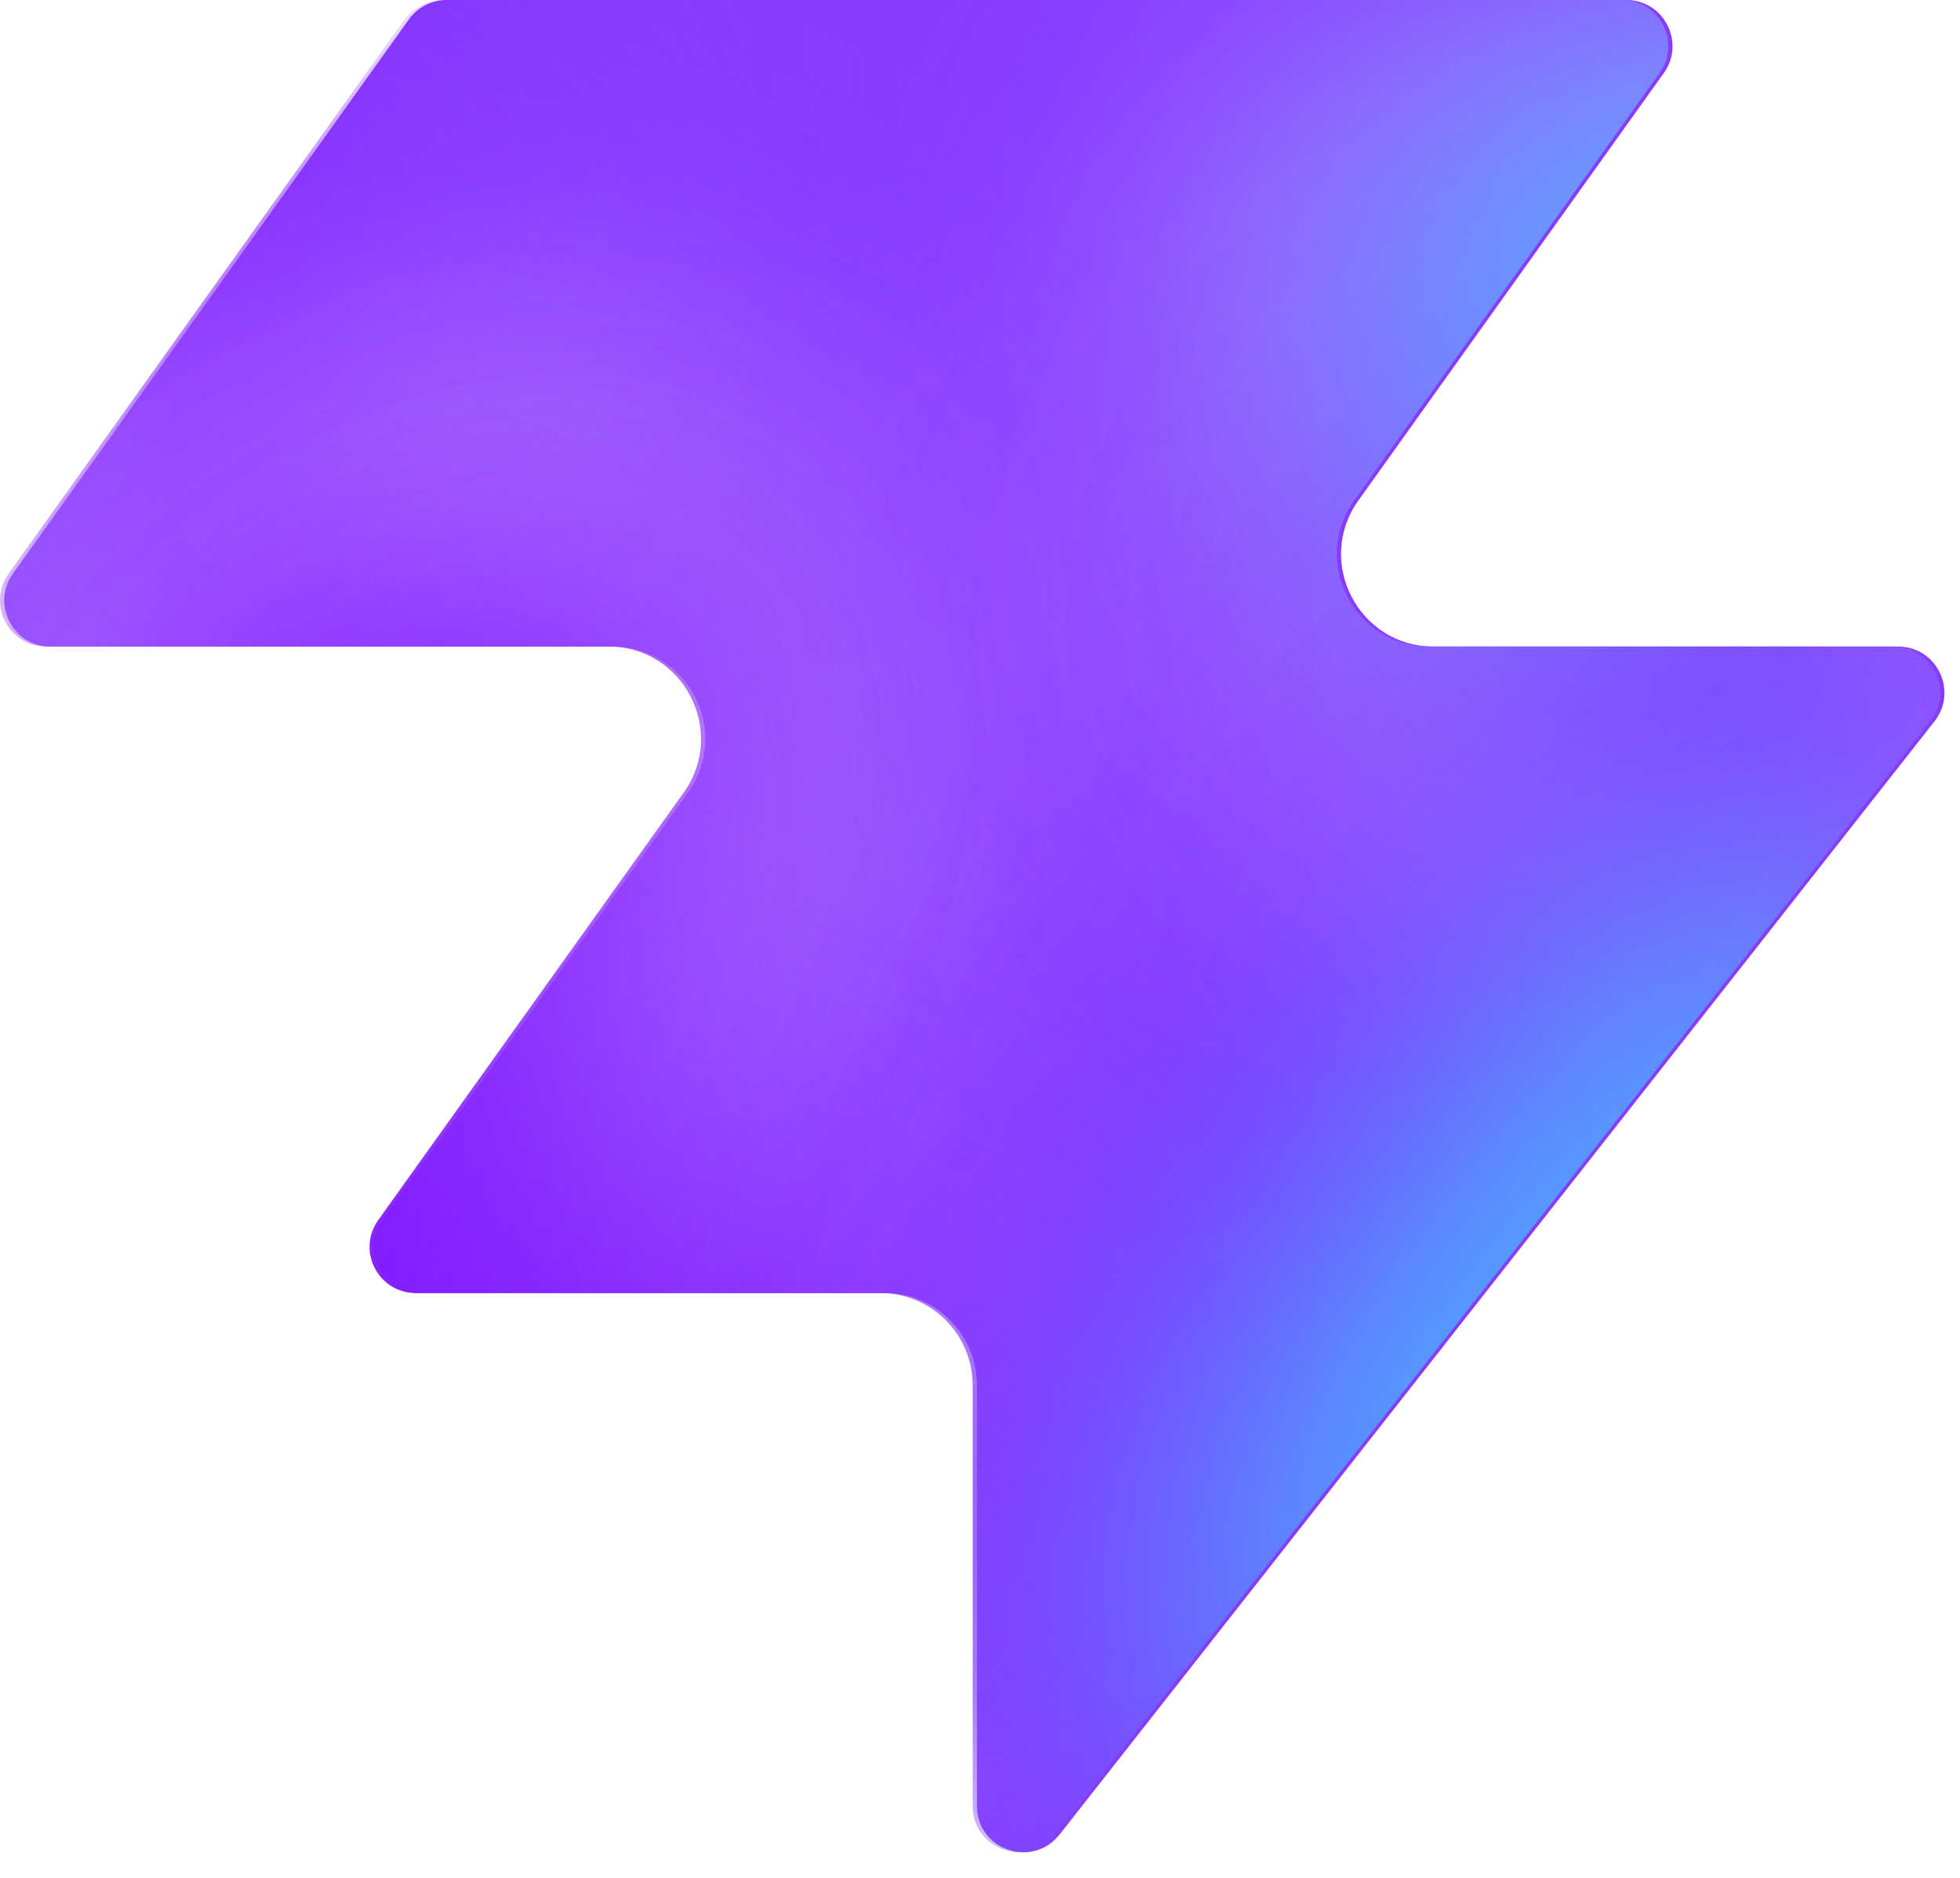
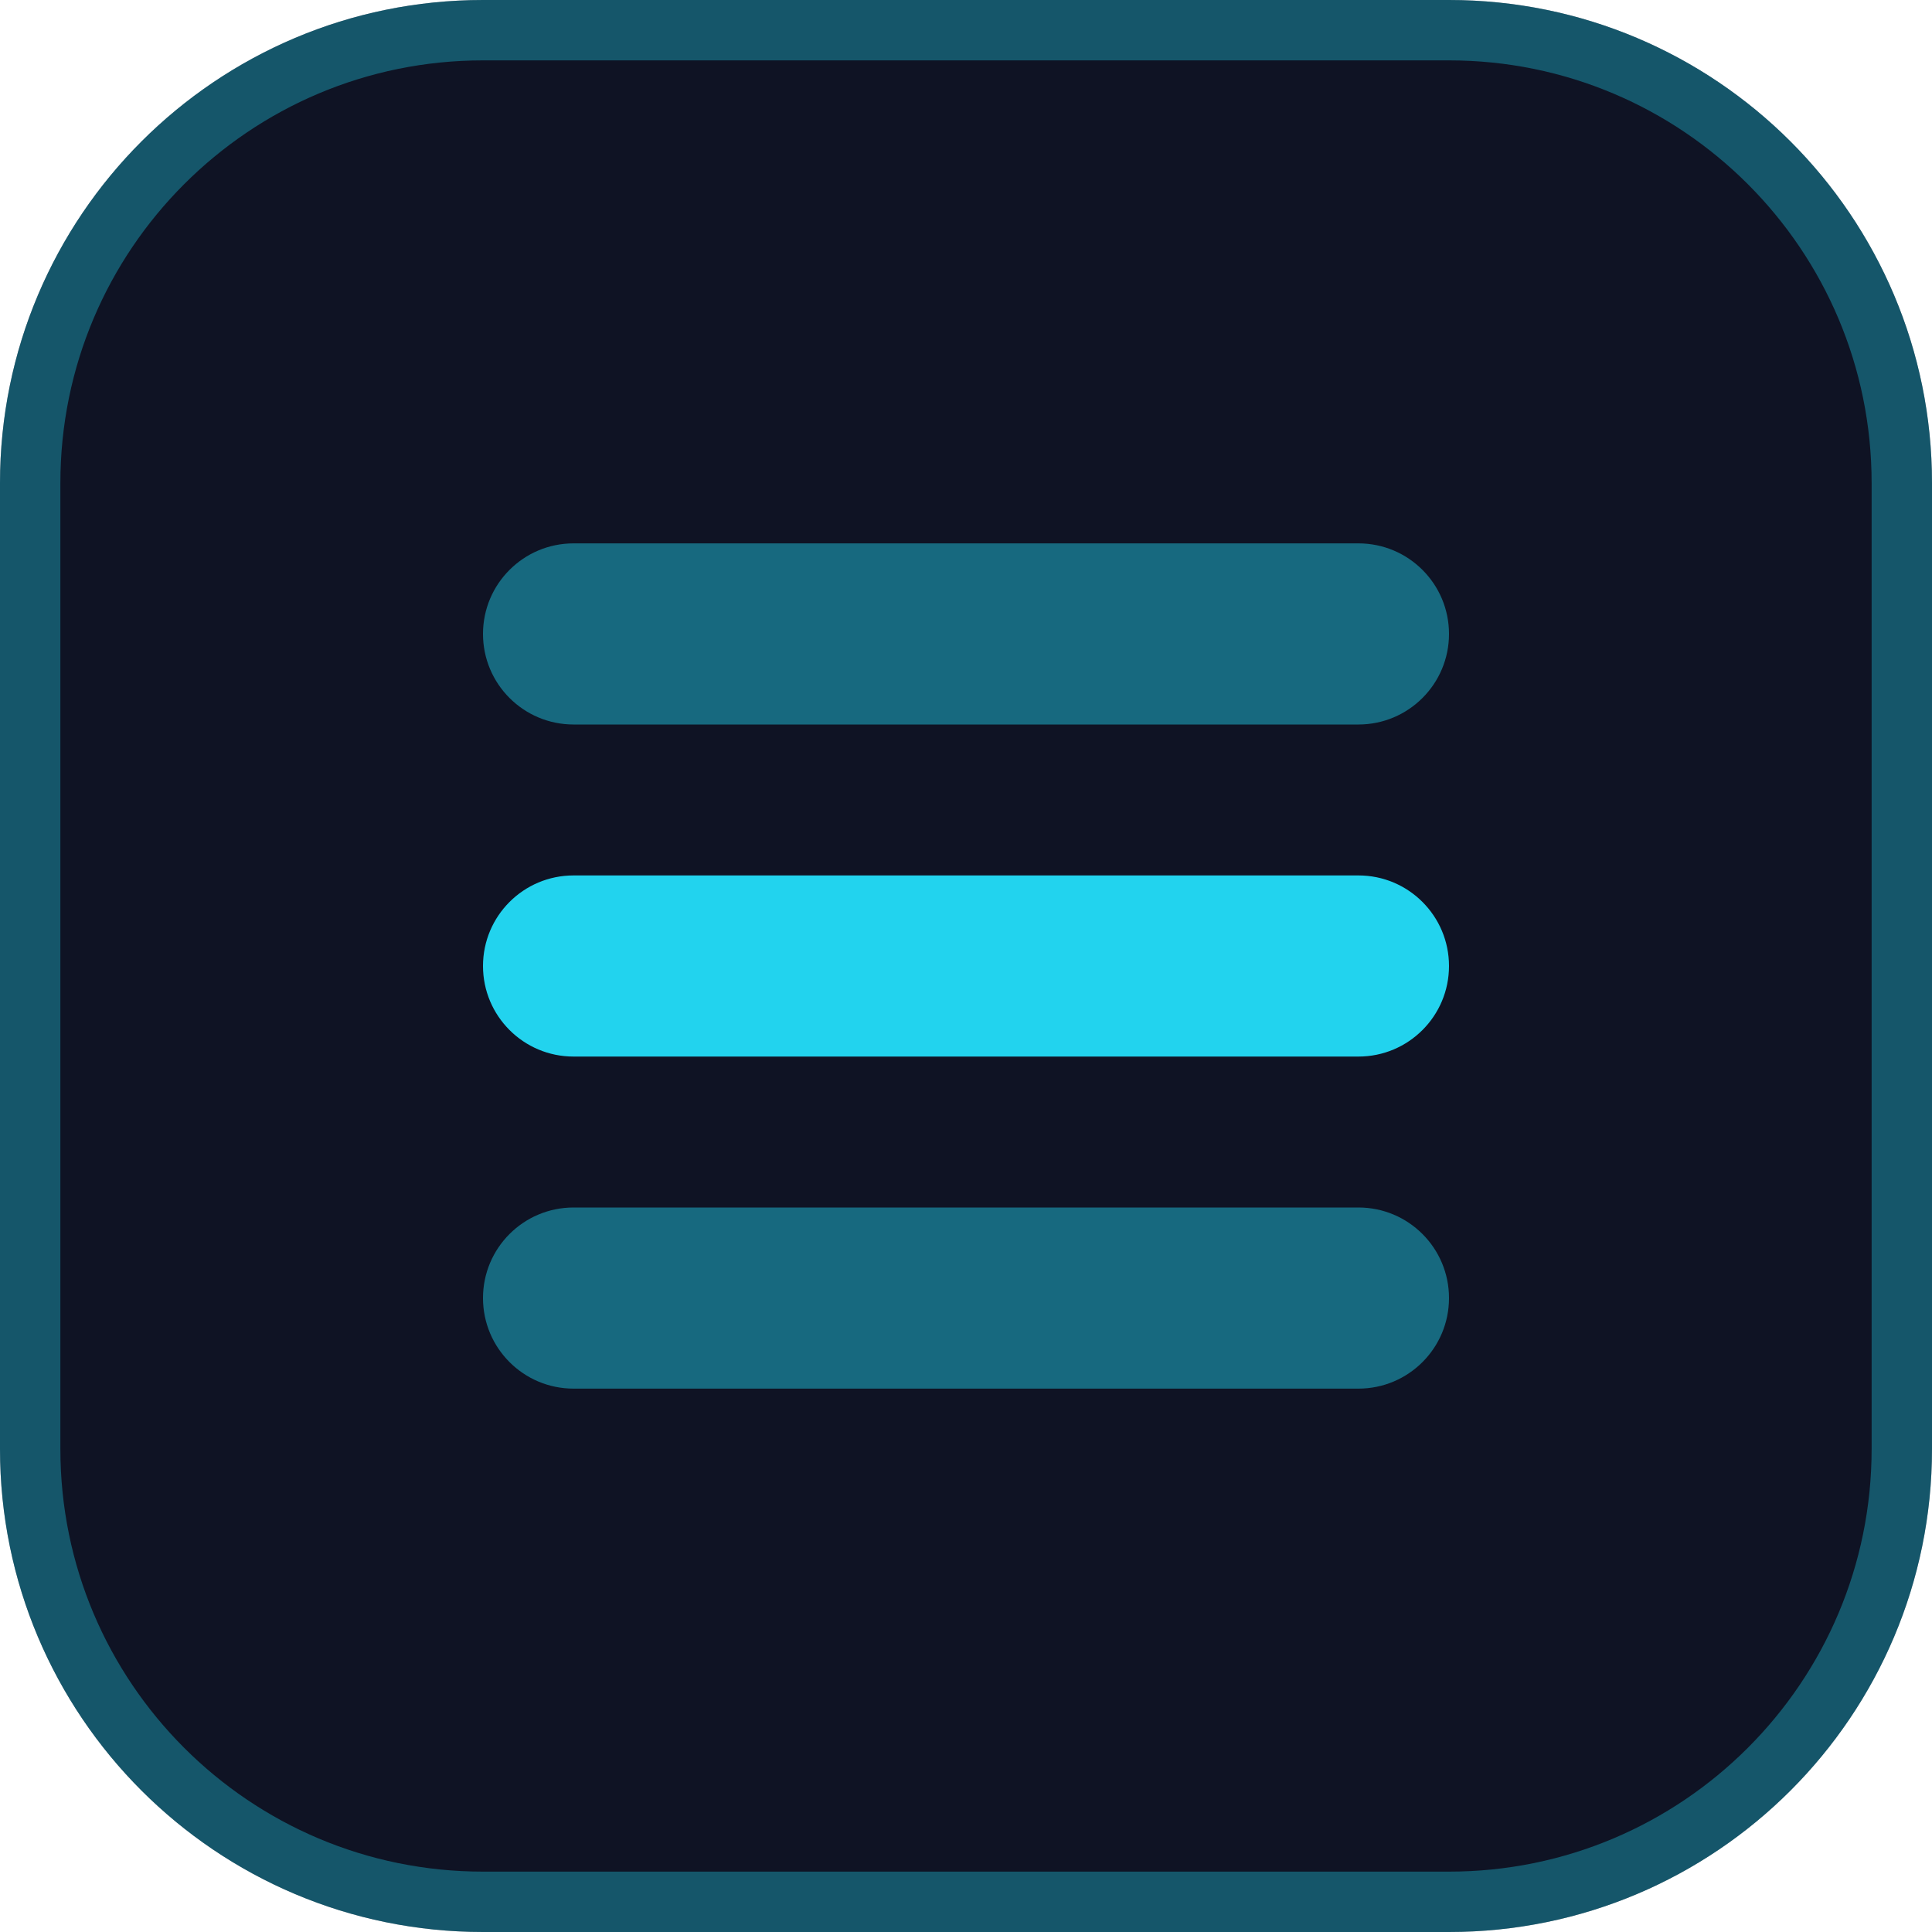
- <svg xmlns="http://www.w3.org/2000/svg" width="48" height="46" fill="none" viewBox="0 0 48 46">
-   <path fill="#863bff" d="M25.946 44.938c-.664.845-2.021.375-2.021-.698V33.937a2.26 2.26 0 0 0-2.262-2.262H10.287c-.92 0-1.456-1.04-.92-1.788l7.48-10.471c1.07-1.497 0-3.578-1.842-3.578H1.237c-.92 0-1.456-1.04-.92-1.788L10.013.474c.214-.297.556-.474.92-.474h28.894c.92 0 1.456 1.04.92 1.788l-7.48 10.471c-1.07 1.498 0 3.579 1.842 3.579h11.377c.943 0 1.473 1.088.89 1.83L25.947 44.94z" style="fill:#863bff;fill:color(display-p3 .525 .23 1);fill-opacity:1" />
-   <mask id="a" width="48" height="46" x="0" y="0" maskUnits="userSpaceOnUse" style="mask-type:alpha">
-     <path fill="#000" d="M25.842 44.938c-.664.844-2.021.375-2.021-.698V33.937a2.26 2.26 0 0 0-2.262-2.262H10.183c-.92 0-1.456-1.04-.92-1.788l7.48-10.471c1.07-1.498 0-3.579-1.842-3.579H1.133c-.92 0-1.456-1.04-.92-1.787L9.91.473c.214-.297.556-.474.92-.474h28.894c.92 0 1.456 1.04.92 1.788l-7.48 10.471c-1.07 1.498 0 3.578 1.842 3.578h11.377c.943 0 1.473 1.088.89 1.832L25.843 44.94z" style="fill:#000;fill-opacity:1" />
-   </mask>
-   <g mask="url(#a)">
-     <g filter="url(#b)">
-       <ellipse cx="5.508" cy="14.704" fill="#ede6ff" rx="5.508" ry="14.704" style="fill:#ede6ff;fill:color(display-p3 .927 .903 1);fill-opacity:1" transform="matrix(.00324 1 1 -.00324 -4.47 31.516)" />
-     </g>
-     <g filter="url(#c)">
-       <ellipse cx="10.399" cy="29.851" fill="#ede6ff" rx="10.399" ry="29.851" style="fill:#ede6ff;fill:color(display-p3 .927 .903 1);fill-opacity:1" transform="matrix(.00324 1 1 -.00324 -39.328 7.883)" />
-     </g>
-     <g filter="url(#d)">
-       <ellipse cx="5.508" cy="30.487" fill="#7e14ff" rx="5.508" ry="30.487" style="fill:#7e14ff;fill:color(display-p3 .492 .077 1);fill-opacity:1" transform="rotate(89.814 -25.913 -14.639)scale(1 -1)" />
-     </g>
-     <g filter="url(#e)">
-       <ellipse cx="5.508" cy="30.599" fill="#7e14ff" rx="5.508" ry="30.599" style="fill:#7e14ff;fill:color(display-p3 .492 .077 1);fill-opacity:1" transform="rotate(89.814 -32.644 -3.334)scale(1 -1)" />
-     </g>
-     <g filter="url(#f)">
-       <ellipse cx="5.508" cy="30.599" fill="#7e14ff" rx="5.508" ry="30.599" style="fill:#7e14ff;fill:color(display-p3 .492 .077 1);fill-opacity:1" transform="matrix(.00324 1 1 -.00324 -34.34 30.47)" />
-     </g>
-     <g filter="url(#g)">
-       <ellipse cx="14.072" cy="22.078" fill="#ede6ff" rx="14.072" ry="22.078" style="fill:#ede6ff;fill:color(display-p3 .927 .903 1);fill-opacity:1" transform="rotate(93.35 24.506 48.493)scale(-1 1)" />
-     </g>
-     <g filter="url(#h)">
-       <ellipse cx="3.47" cy="21.501" fill="#7e14ff" rx="3.47" ry="21.501" style="fill:#7e14ff;fill:color(display-p3 .492 .077 1);fill-opacity:1" transform="rotate(89.009 28.708 47.59)scale(-1 1)" />
-     </g>
-     <g filter="url(#i)">
-       <ellipse cx="3.47" cy="21.501" fill="#7e14ff" rx="3.47" ry="21.501" style="fill:#7e14ff;fill:color(display-p3 .492 .077 1);fill-opacity:1" transform="rotate(89.009 28.708 47.59)scale(-1 1)" />
-     </g>
-     <g filter="url(#j)">
-       <ellipse cx=".387" cy="8.972" fill="#7e14ff" rx="4.407" ry="29.108" style="fill:#7e14ff;fill:color(display-p3 .492 .077 1);fill-opacity:1" transform="rotate(39.51 .387 8.972)" />
-     </g>
-     <g filter="url(#k)">
-       <ellipse cx="47.523" cy="-6.092" fill="#7e14ff" rx="4.407" ry="29.108" style="fill:#7e14ff;fill:color(display-p3 .492 .077 1);fill-opacity:1" transform="rotate(37.892 47.523 -6.092)" />
-     </g>
-     <g filter="url(#l)">
-       <ellipse cx="41.412" cy="6.333" fill="#47bfff" rx="5.971" ry="9.665" style="fill:#47bfff;fill:color(display-p3 .28 .748 1);fill-opacity:1" transform="rotate(37.892 41.412 6.333)" />
-     </g>
-     <g filter="url(#m)">
-       <ellipse cx="-1.879" cy="38.332" fill="#7e14ff" rx="4.407" ry="29.108" style="fill:#7e14ff;fill:color(display-p3 .492 .077 1);fill-opacity:1" transform="rotate(37.892 -1.88 38.332)" />
-     </g>
-     <g filter="url(#n)">
-       <ellipse cx="-1.879" cy="38.332" fill="#7e14ff" rx="4.407" ry="29.108" style="fill:#7e14ff;fill:color(display-p3 .492 .077 1);fill-opacity:1" transform="rotate(37.892 -1.88 38.332)" />
-     </g>
-     <g filter="url(#o)">
-       <ellipse cx="35.651" cy="29.907" fill="#7e14ff" rx="4.407" ry="29.108" style="fill:#7e14ff;fill:color(display-p3 .492 .077 1);fill-opacity:1" transform="rotate(37.892 35.651 29.907)" />
-     </g>
-     <g filter="url(#p)">
-       <ellipse cx="38.418" cy="32.4" fill="#47bfff" rx="5.971" ry="15.297" style="fill:#47bfff;fill:color(display-p3 .28 .748 1);fill-opacity:1" transform="rotate(37.892 38.418 32.4)" />
-     </g>
+ <svg xmlns="http://www.w3.org/2000/svg" viewBox="0 0 32 32">
+   <rect width="32" height="32" rx="8" fill="#0f1324" />
+   <rect x="0.5" y="0.5" width="31" height="31" rx="7.5" fill="none" stroke="#22d3ee" stroke-opacity=".35" />
+   <g fill="#22d3ee">
+     <rect x="8" y="9" width="16" height="3" rx="1.5" fill-opacity=".45" />
+     <rect x="8" y="14.5" width="16" height="3" rx="1.5" />
+     <rect x="8" y="20" width="16" height="3" rx="1.5" fill-opacity=".45" />
  </g>
-   <defs>
-     <filter id="b" width="60.045" height="41.654" x="-19.77" y="16.149" color-interpolation-filters="sRGB" filterUnits="userSpaceOnUse">
-       <feFlood flood-opacity="0" result="BackgroundImageFix" />
-       <feBlend in="SourceGraphic" in2="BackgroundImageFix" result="shape" />
-       <feGaussianBlur result="effect1_foregroundBlur_2002_17158" stdDeviation="7.659" />
-     </filter>
-     <filter id="c" width="90.34" height="51.437" x="-54.613" y="-7.533" color-interpolation-filters="sRGB" filterUnits="userSpaceOnUse">
-       <feFlood flood-opacity="0" result="BackgroundImageFix" />
-       <feBlend in="SourceGraphic" in2="BackgroundImageFix" result="shape" />
-       <feGaussianBlur result="effect1_foregroundBlur_2002_17158" stdDeviation="7.659" />
-     </filter>
-     <filter id="d" width="79.355" height="29.4" x="-49.64" y="2.03" color-interpolation-filters="sRGB" filterUnits="userSpaceOnUse">
-       <feFlood flood-opacity="0" result="BackgroundImageFix" />
-       <feBlend in="SourceGraphic" in2="BackgroundImageFix" result="shape" />
-       <feGaussianBlur result="effect1_foregroundBlur_2002_17158" stdDeviation="4.596" />
-     </filter>
-     <filter id="e" width="79.579" height="29.4" x="-45.045" y="20.029" color-interpolation-filters="sRGB" filterUnits="userSpaceOnUse">
-       <feFlood flood-opacity="0" result="BackgroundImageFix" />
-       <feBlend in="SourceGraphic" in2="BackgroundImageFix" result="shape" />
-       <feGaussianBlur result="effect1_foregroundBlur_2002_17158" stdDeviation="4.596" />
-     </filter>
-     <filter id="f" width="79.579" height="29.4" x="-43.513" y="21.178" color-interpolation-filters="sRGB" filterUnits="userSpaceOnUse">
-       <feFlood flood-opacity="0" result="BackgroundImageFix" />
-       <feBlend in="SourceGraphic" in2="BackgroundImageFix" result="shape" />
-       <feGaussianBlur result="effect1_foregroundBlur_2002_17158" stdDeviation="4.596" />
-     </filter>
-     <filter id="g" width="74.749" height="58.852" x="15.756" y="-17.901" color-interpolation-filters="sRGB" filterUnits="userSpaceOnUse">
-       <feFlood flood-opacity="0" result="BackgroundImageFix" />
-       <feBlend in="SourceGraphic" in2="BackgroundImageFix" result="shape" />
-       <feGaussianBlur result="effect1_foregroundBlur_2002_17158" stdDeviation="7.659" />
-     </filter>
-     <filter id="h" width="61.377" height="25.362" x="23.548" y="2.284" color-interpolation-filters="sRGB" filterUnits="userSpaceOnUse">
-       <feFlood flood-opacity="0" result="BackgroundImageFix" />
-       <feBlend in="SourceGraphic" in2="BackgroundImageFix" result="shape" />
-       <feGaussianBlur result="effect1_foregroundBlur_2002_17158" stdDeviation="4.596" />
-     </filter>
-     <filter id="i" width="61.377" height="25.362" x="23.548" y="2.284" color-interpolation-filters="sRGB" filterUnits="userSpaceOnUse">
-       <feFlood flood-opacity="0" result="BackgroundImageFix" />
-       <feBlend in="SourceGraphic" in2="BackgroundImageFix" result="shape" />
-       <feGaussianBlur result="effect1_foregroundBlur_2002_17158" stdDeviation="4.596" />
-     </filter>
-     <filter id="j" width="56.045" height="63.649" x="-27.636" y="-22.853" color-interpolation-filters="sRGB" filterUnits="userSpaceOnUse">
-       <feFlood flood-opacity="0" result="BackgroundImageFix" />
-       <feBlend in="SourceGraphic" in2="BackgroundImageFix" result="shape" />
-       <feGaussianBlur result="effect1_foregroundBlur_2002_17158" stdDeviation="4.596" />
-     </filter>
-     <filter id="k" width="54.814" height="64.646" x="20.116" y="-38.415" color-interpolation-filters="sRGB" filterUnits="userSpaceOnUse">
-       <feFlood flood-opacity="0" result="BackgroundImageFix" />
-       <feBlend in="SourceGraphic" in2="BackgroundImageFix" result="shape" />
-       <feGaussianBlur result="effect1_foregroundBlur_2002_17158" stdDeviation="4.596" />
-     </filter>
-     <filter id="l" width="33.541" height="35.313" x="24.641" y="-11.323" color-interpolation-filters="sRGB" filterUnits="userSpaceOnUse">
-       <feFlood flood-opacity="0" result="BackgroundImageFix" />
-       <feBlend in="SourceGraphic" in2="BackgroundImageFix" result="shape" />
-       <feGaussianBlur result="effect1_foregroundBlur_2002_17158" stdDeviation="4.596" />
-     </filter>
-     <filter id="m" width="54.814" height="64.646" x="-29.286" y="6.009" color-interpolation-filters="sRGB" filterUnits="userSpaceOnUse">
-       <feFlood flood-opacity="0" result="BackgroundImageFix" />
-       <feBlend in="SourceGraphic" in2="BackgroundImageFix" result="shape" />
-       <feGaussianBlur result="effect1_foregroundBlur_2002_17158" stdDeviation="4.596" />
-     </filter>
-     <filter id="n" width="54.814" height="64.646" x="-29.286" y="6.009" color-interpolation-filters="sRGB" filterUnits="userSpaceOnUse">
-       <feFlood flood-opacity="0" result="BackgroundImageFix" />
-       <feBlend in="SourceGraphic" in2="BackgroundImageFix" result="shape" />
-       <feGaussianBlur result="effect1_foregroundBlur_2002_17158" stdDeviation="4.596" />
-     </filter>
-     <filter id="o" width="54.814" height="64.646" x="8.244" y="-2.416" color-interpolation-filters="sRGB" filterUnits="userSpaceOnUse">
-       <feFlood flood-opacity="0" result="BackgroundImageFix" />
-       <feBlend in="SourceGraphic" in2="BackgroundImageFix" result="shape" />
-       <feGaussianBlur result="effect1_foregroundBlur_2002_17158" stdDeviation="4.596" />
-     </filter>
-     <filter id="p" width="39.409" height="43.623" x="18.713" y="10.588" color-interpolation-filters="sRGB" filterUnits="userSpaceOnUse">
-       <feFlood flood-opacity="0" result="BackgroundImageFix" />
-       <feBlend in="SourceGraphic" in2="BackgroundImageFix" result="shape" />
-       <feGaussianBlur result="effect1_foregroundBlur_2002_17158" stdDeviation="4.596" />
-     </filter>
-   </defs>
</svg>
